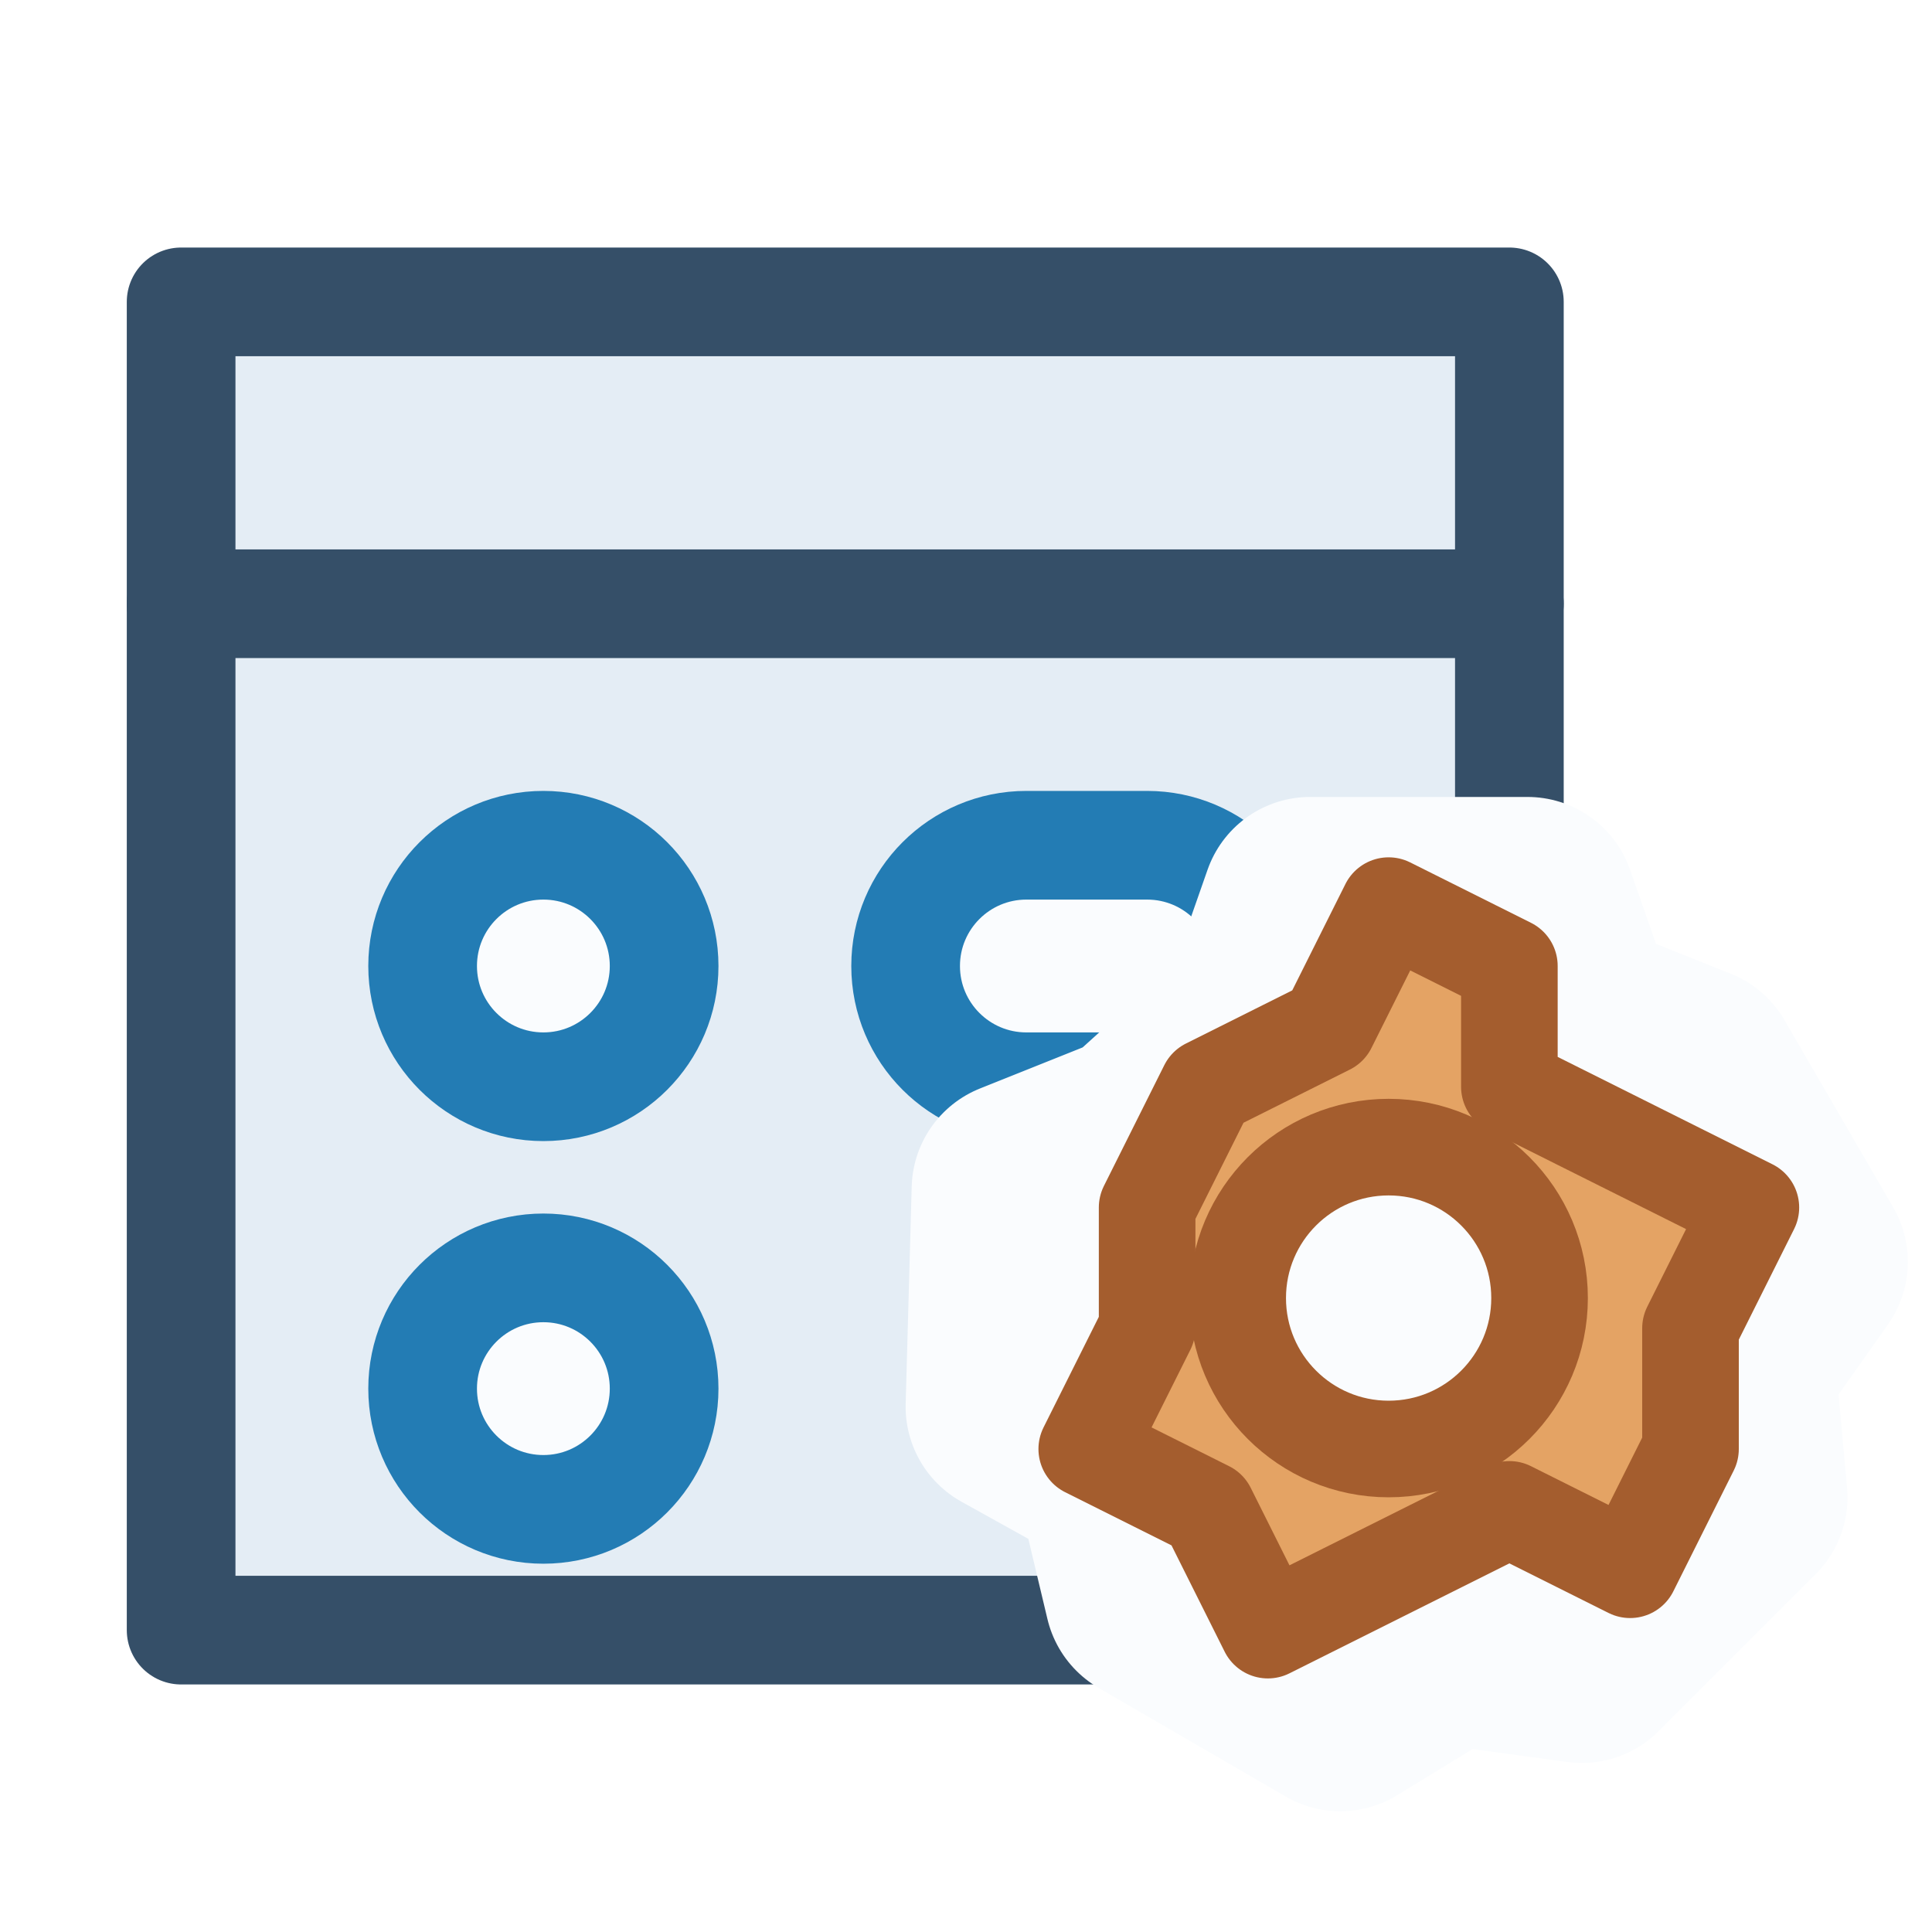
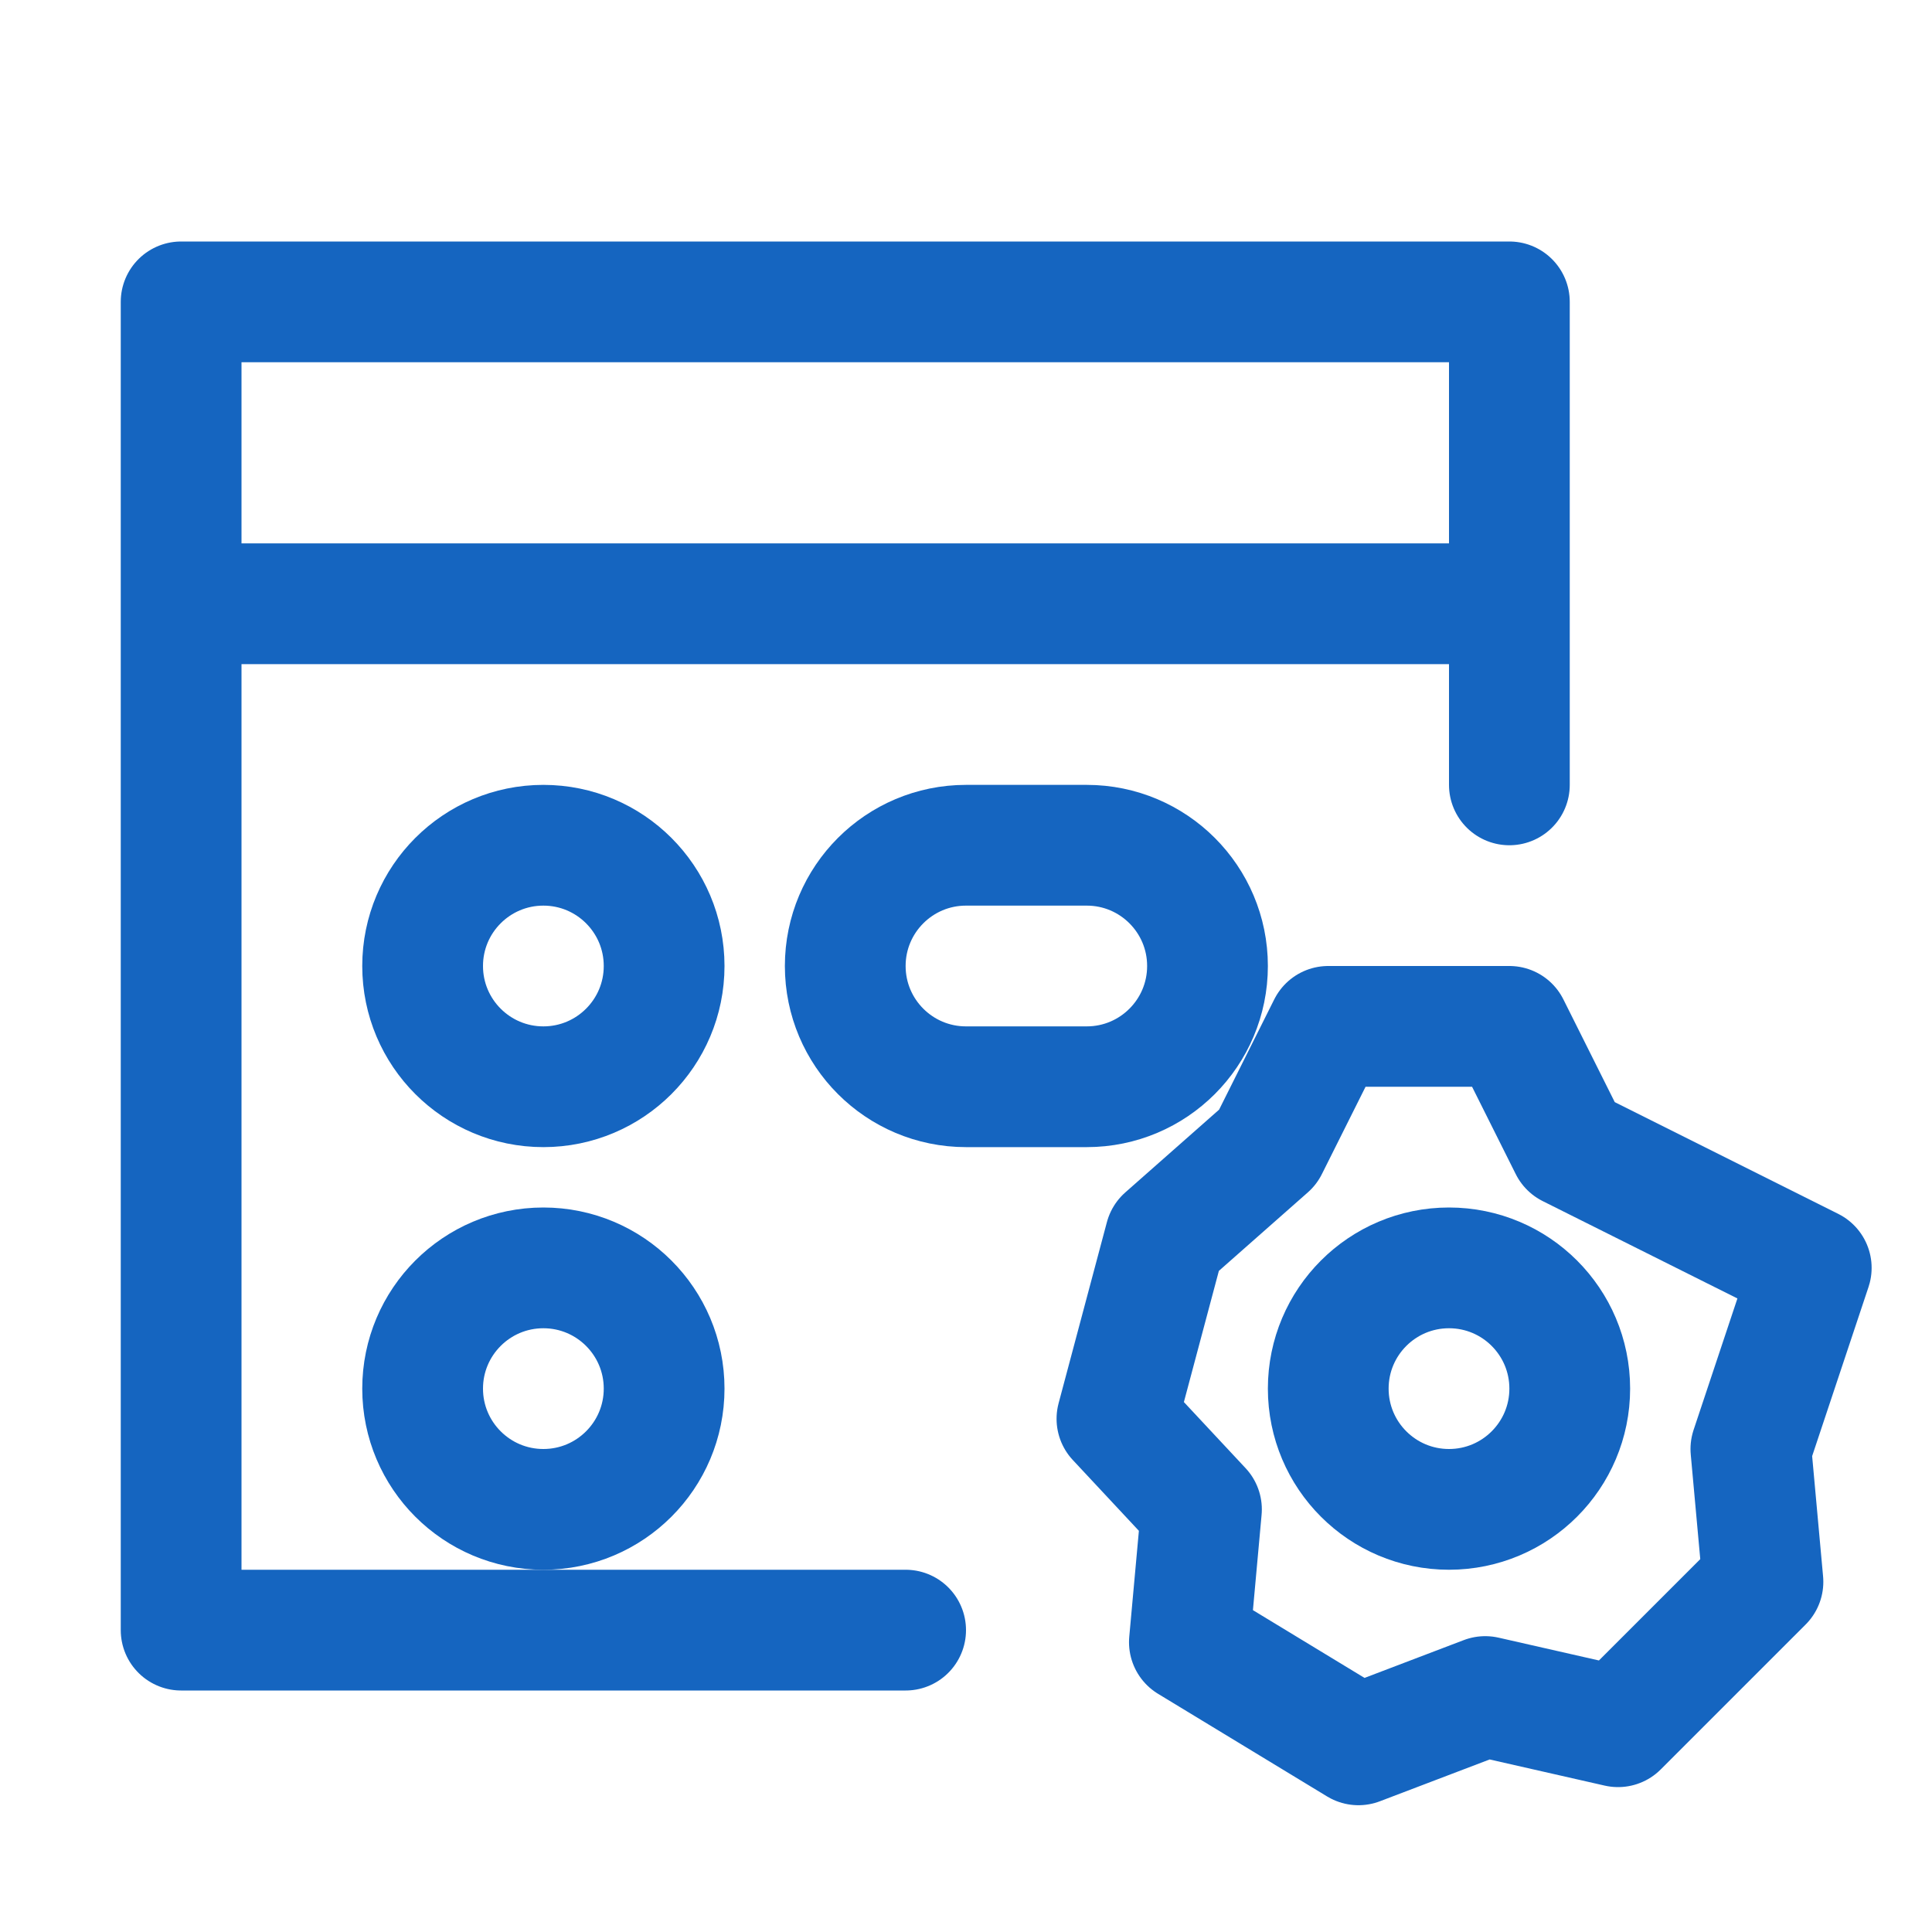
- <svg xmlns="http://www.w3.org/2000/svg" width="32" height="32" viewBox="0 0 32 32" fill="none" stroke="#354F68" stroke-width="1.8" stroke-linecap="round" stroke-linejoin="round">
-   <path d="M3 5h22v22H3z" fill="#E4EDF5" />
-   <path d="M3 10h22" />
-   <circle cx="9" cy="16" r="2" fill="#FAFCFE" stroke="#237CB4" />
-   <rect x="15" y="14" width="6" height="4" rx="2" fill="#FAFCFE" stroke="#237CB4" />
-   <circle cx="9" cy="23" r="2" fill="#FAFCFE" stroke="#237CB4" />
-   <path d="m21 17 .7-2h3.6l.7 2 2 .8 1.8 3.1-1.2 1.7.2 2.2-2.6 2.6-2.2-.3-1.8 1.1-3.1-1.8-.5-2.1-1.8-1 .1-3.6 2-.8z" fill="#FAFCFE" stroke="#FAFCFE" stroke-width="3.6" />
-   <path d="m22 17 1-2 2 1v2l2 1 2 1-1 2v2l-1 2-2-1-2 1-2 1-1-2-2-1 1-2v-2l1-2z" fill="#E4A364" stroke="#A45D2E" stroke-width="1.6" />
-   <circle cx="23" cy="21.5" r="2.5" fill="#FAFCFE" stroke="#A45D2E" stroke-width="1.6" />
+ <svg xmlns="http://www.w3.org/2000/svg" width="32" height="32" viewBox="0 0 32 32" fill="none" stroke="#1565C0" stroke-width="2" stroke-linecap="round" stroke-linejoin="round">
+   <path d="M3 5h22v8M3 5v22h12M3 10h22" />
+   <circle cx="9" cy="16" r="2" />
+   <rect x="14" y="14" width="6" height="4" rx="2" />
+   <circle cx="9" cy="23" r="2" />
+   <path d="m21 19 1-2h3l1 2 2 1 2 1-1 3 .2 2.2-2.4 2.4-2.2-.5-2.1.8-2.8-1.7.2-2.2-1.4-1.5.8-3z" />
+   <circle cx="24" cy="23" r="2" />
</svg>
